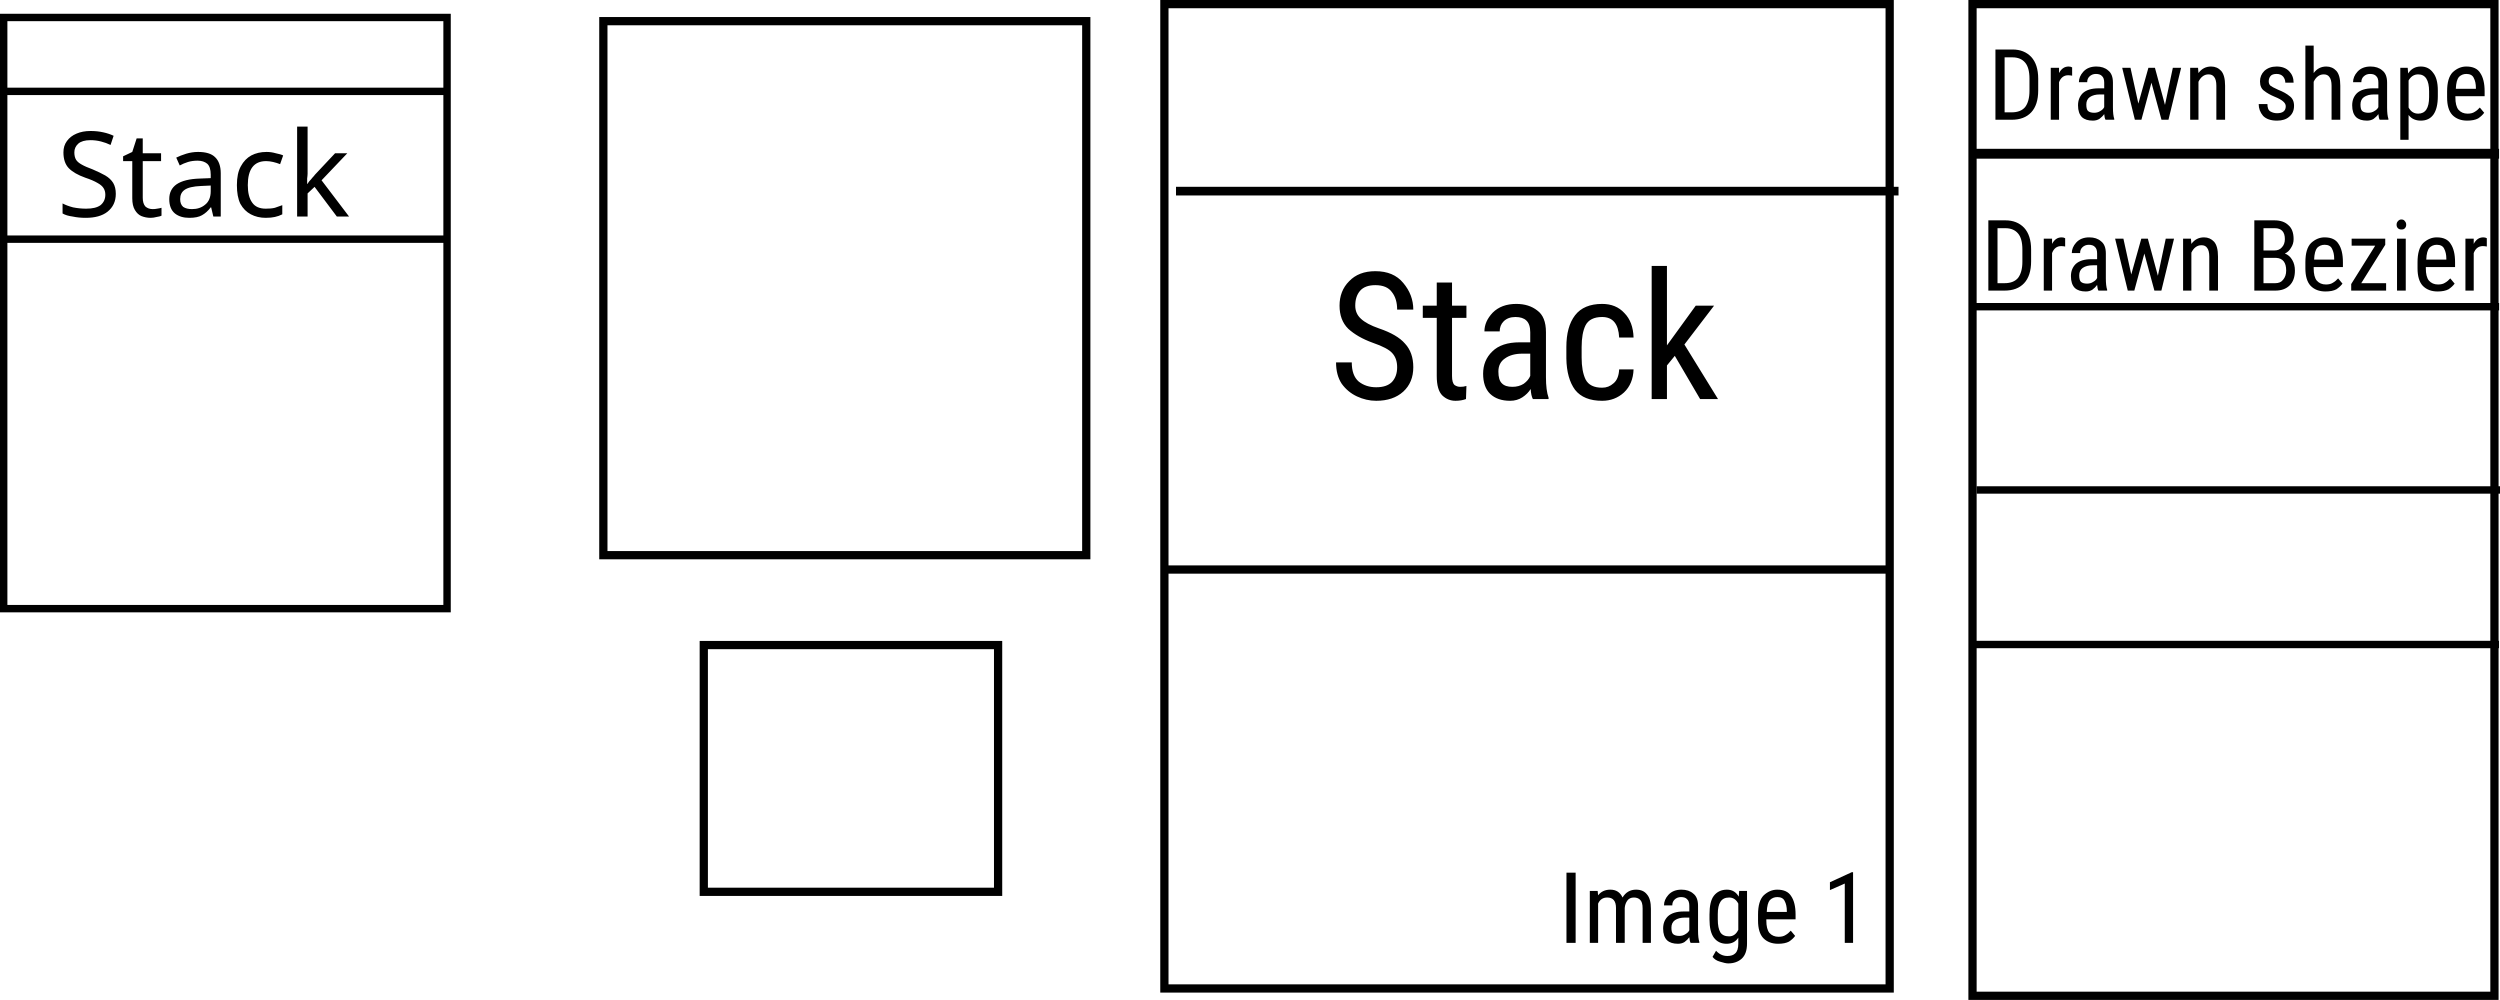
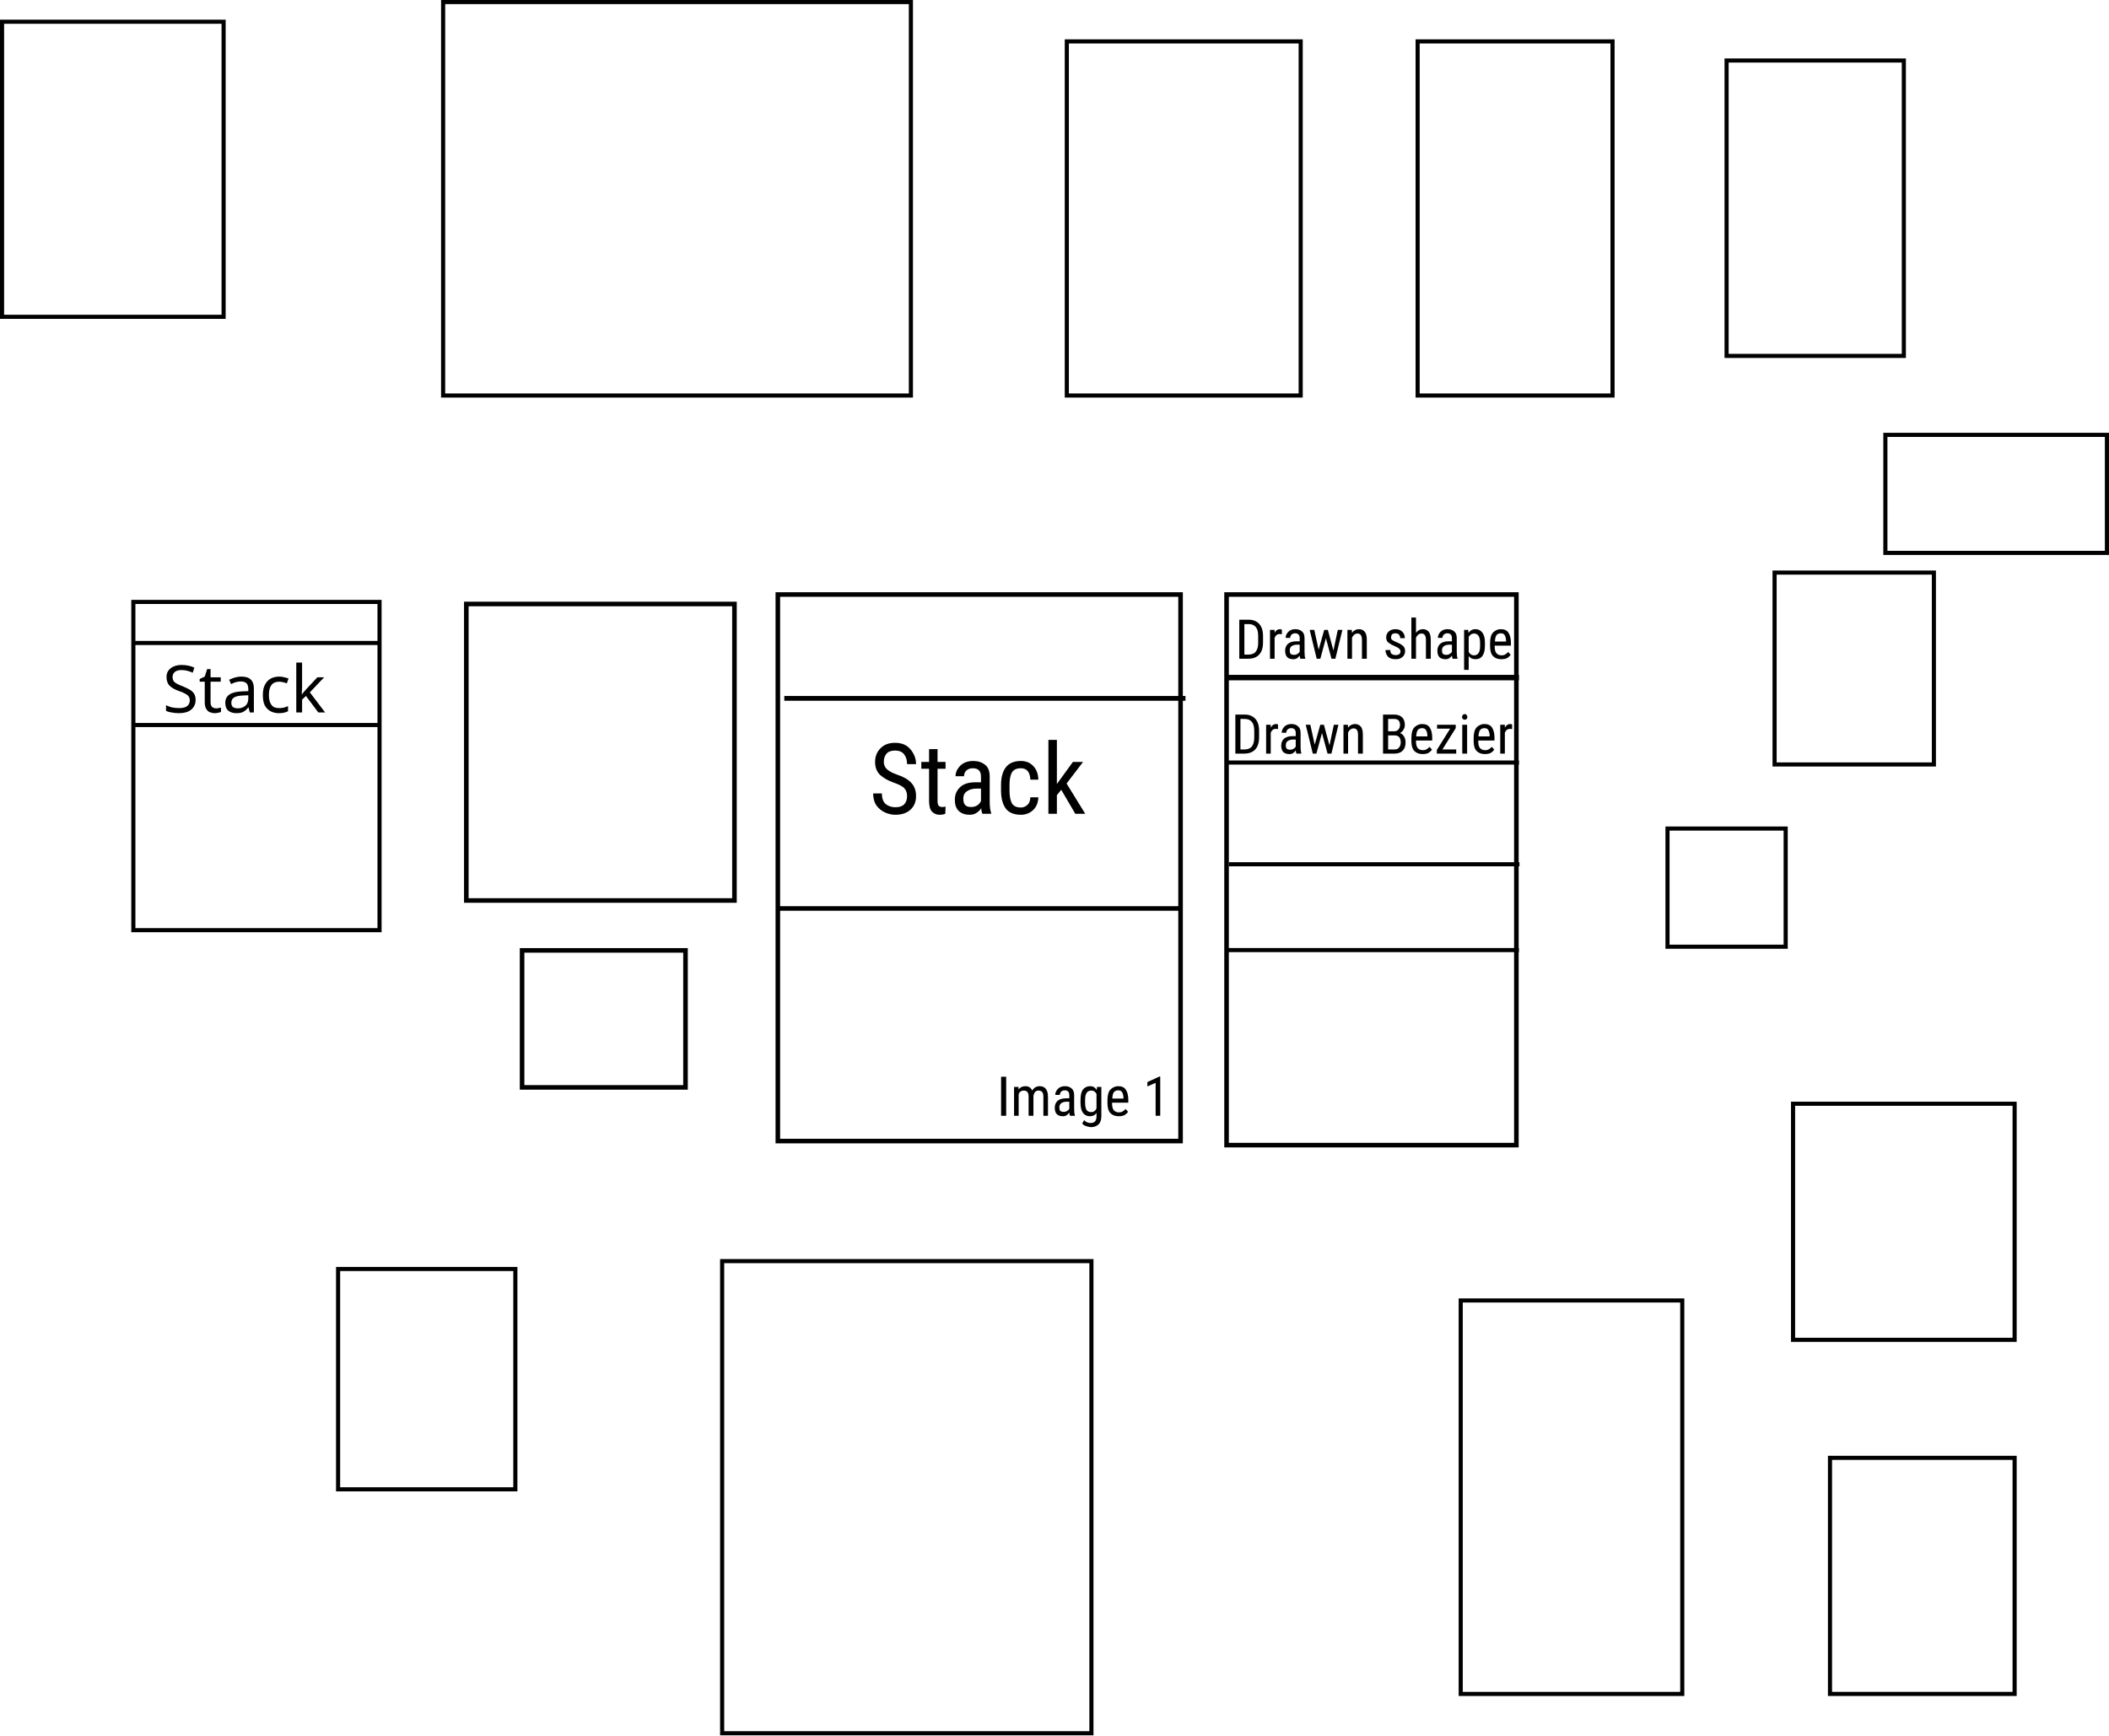
- <svg xmlns="http://www.w3.org/2000/svg" width="89.513mm" height="35.802mm" viewBox="0 0 89.513 35.802" version="1.1" id="svg5">
+ <svg xmlns="http://www.w3.org/2000/svg" width="135.996mm" height="111.908mm" viewBox="0 0 135.996 111.908" version="1.1" id="svg5">
  <defs id="defs2">
    <linearGradient id="linearGradient6703">
      <stop style="stop-color:#000000;stop-opacity:1;" offset="0" id="stop6699" />
      <stop style="stop-color:#000000;stop-opacity:0;" offset="1" id="stop6701" />
    </linearGradient>
    <marker style="overflow:visible" id="marker6514" refX="0" refY="0" orient="auto">
      <path transform="matrix(0.8,0,0,0.8,10,0)" style="fill:context-stroke;fill-rule:evenodd;stroke:context-stroke;stroke-width:1pt" d="M 0,0 5,-5 -12.5,0 5,5 Z" id="path6512" />
    </marker>
    <marker style="overflow:visible" id="Arrow1Lstart" refX="0" refY="0" orient="auto">
      <path transform="matrix(0.8,0,0,0.8,10,0)" style="fill:context-stroke;fill-rule:evenodd;stroke:context-stroke;stroke-width:1pt" d="M 0,0 5,-5 -12.5,0 5,5 Z" id="path6244" />
    </marker>
  </defs>
-   <g id="layer1" transform="translate(-56.89279,-68.90348)" style="display:inline">
+   <g id="layer1" transform="translate(-48.42612,-30.71088)" style="display:inline">
    <g id="g3509" style="display:inline">
      <rect style="display:inline;fill:none;stroke:#000000;stroke-width:0.295;stroke-miterlimit:4;stroke-dasharray:none;stroke-opacity:1" id="rect2433" width="25.969" height="35.245" x="98.584" y="69.051" />
      <path style="display:inline;fill:none;fill-opacity:1;stroke:#000000;stroke-width:0.295;stroke-linecap:butt;stroke-linejoin:miter;stroke-miterlimit:4;stroke-dasharray:none;stroke-dashoffset:0;stroke-opacity:1" d="m 98.604,89.296 c 25.916,0 25.916,0 25.916,0" id="path8651-6" />
      <rect style="display:inline;fill:none;fill-opacity:1;fill-rule:evenodd;stroke:#000000;stroke-width:0.295;stroke-miterlimit:4;stroke-dasharray:none;stroke-dashoffset:0;stroke-opacity:1" id="rect22872" width="17.291" height="19.121" x="78.496" y="69.661" />
      <rect style="display:inline;fill:none;fill-opacity:1;fill-rule:evenodd;stroke:#000000;stroke-width:0.295;stroke-miterlimit:4;stroke-dasharray:none;stroke-dashoffset:0;stroke-opacity:1" id="rect22918" width="10.538" height="8.835" x="82.092" y="92" />
      <rect style="display:inline;fill:none;fill-opacity:1;fill-rule:evenodd;stroke:#000000;stroke-width:0.295;stroke-miterlimit:4;stroke-dasharray:none;stroke-dashoffset:0;stroke-opacity:1" id="rect22920" width="18.688" height="35.507" x="127.519" y="69.051" />
      <rect style="display:inline;fill:none;fill-opacity:1;fill-rule:evenodd;stroke:#000000;stroke-width:0.295;stroke-miterlimit:4;stroke-dasharray:none;stroke-dashoffset:0;stroke-opacity:1" id="rect23097" width="18.656" height="0.058" x="127.569" y="74.379" ry="0" />
      <text xml:space="preserve" style="font-style:normal;font-weight:normal;font-size:3.528px;line-height:1.25;font-family:sans-serif;display:inline;fill:#000000;fill-opacity:1;stroke:none;stroke-width:0.265" x="128.073" y="73.191" id="text25686">
        <tspan id="tspan25684" style="font-style:normal;font-variant:normal;font-weight:normal;font-stretch:normal;font-size:3.528px;font-family:'Roboto Condensed';-inkscape-font-specification:'Roboto Condensed, ';stroke-width:0.265" x="128.073" y="73.191">Drawn shape </tspan>
      </text>
      <path style="display:inline;fill:none;stroke:#000000;stroke-width:0.265px;stroke-linecap:butt;stroke-linejoin:miter;stroke-opacity:1" d="m 127.632,79.884 c 18.742,0 18.742,0 18.742,0" id="path29095" />
      <path style="display:inline;fill:none;stroke:#000000;stroke-width:0.265px;stroke-linecap:butt;stroke-linejoin:miter;stroke-opacity:1" d="m 127.664,86.446 c 18.742,0 18.742,0 18.742,0" id="path29095-1" />
      <path style="display:inline;fill:none;stroke:#000000;stroke-width:0.265px;stroke-linecap:butt;stroke-linejoin:miter;stroke-opacity:1" d="m 127.627,91.98 c 18.742,0 18.742,0 18.742,0" id="path29095-1-8" />
      <path style="display:inline;fill:none;stroke:#000000;stroke-width:0.311px;stroke-linecap:butt;stroke-linejoin:miter;stroke-opacity:1" d="m 99,75.747 c 25.87,0 25.87,0 25.87,0" id="path29095-3" />
      <text xml:space="preserve" style="font-style:normal;font-weight:normal;font-size:3.528px;line-height:1.25;font-family:sans-serif;display:inline;fill:#000000;fill-opacity:1;stroke:none;stroke-width:0.265" x="127.822" y="79.307" id="text32223">
        <tspan id="tspan32221" style="font-style:normal;font-variant:normal;font-weight:normal;font-stretch:normal;font-size:3.528px;font-family:'Roboto Condensed';-inkscape-font-specification:'Roboto Condensed, ';stroke-width:0.265" x="127.822" y="79.307">Drawn Bezier</tspan>
      </text>
    </g>
    <g id="layer2" style="display:inline">
      <rect style="display:none;fill:none;stroke:#000000;stroke-width:0.33;stroke-miterlimit:4;stroke-dasharray:none;stroke-dashoffset:0;stroke-opacity:1" id="rect2435" width="25.916" height="15.784" x="98.604" y="72.723" />
    </g>
    <text xml:space="preserve" style="font-style:normal;font-weight:normal;font-size:6.35px;line-height:1.25;font-family:sans-serif;display:inline;fill:#000000;fill-opacity:1;stroke:none;stroke-width:0.265" x="104.465" y="83.191" id="text9260">
      <tspan id="tspan9258" style="font-style:normal;font-variant:normal;font-weight:normal;font-stretch:normal;font-size:6.35px;font-family:'Roboto Condensed';-inkscape-font-specification:'Roboto Condensed, ';stroke-width:0.265" x="104.465" y="83.191">Stack</tspan>
    </text>
    <text xml:space="preserve" style="font-style:normal;font-weight:normal;font-size:3.528px;line-height:1.25;font-family:sans-serif;display:inline;fill:#000000;fill-opacity:1;stroke:none;stroke-width:0.265" x="112.698" y="102.664" id="text16603">
      <tspan id="tspan16601" style="font-style:normal;font-variant:normal;font-weight:normal;font-stretch:normal;font-size:3.528px;font-family:'Roboto Condensed';-inkscape-font-specification:'Roboto Condensed, ';stroke-width:0.265" x="112.698" y="102.664">Image 1</tspan>
    </text>
    <rect style="fill:none;fill-opacity:1;fill-rule:evenodd;stroke:#000000;stroke-width:0.265;stroke-miterlimit:4;stroke-dasharray:none;stroke-dashoffset:0;stroke-opacity:1" id="rect41040" width="15.875" height="21.167" x="57.025" y="69.529" />
    <path style="fill:none;stroke:#000000;stroke-width:0.265px;stroke-linecap:butt;stroke-linejoin:miter;stroke-opacity:1" d="m 57.025,77.466 c 15.875,0 15.875,0 15.875,0" id="path41075" />
    <text xml:space="preserve" style="font-style:normal;font-weight:normal;font-size:4.233px;line-height:1.25;font-family:sans-serif;fill:#000000;fill-opacity:1;stroke:none;stroke-width:0.265" x="58.916" y="76.658" id="text47781">
      <tspan id="tspan47779" style="font-size:4.233px;stroke-width:0.265" x="58.916" y="76.658">Stack </tspan>
    </text>
    <path style="fill:none;stroke:#000000;stroke-width:0.265px;stroke-linecap:butt;stroke-linejoin:miter;stroke-opacity:1" d="m 57.025,72.175 c 15.875,0 15.875,0 15.875,0" id="path973" />
+     <rect style="fill:none;stroke:#000000;stroke-width:0.265;stroke-opacity:1" id="rect184" width="30.163" height="25.374" x="77.001" y="30.843" />
+     <rect style="fill:none;stroke:#000000;stroke-width:0.265;stroke-opacity:1" id="rect1199" width="15.081" height="22.836" x="117.218" y="33.381" />
+     <rect style="fill:none;stroke:#000000;stroke-width:0.265;stroke-opacity:1" id="rect1201" width="12.568" height="22.836" x="139.84" y="33.381" />
+     <rect style="fill:none;stroke:#000000;stroke-width:0.265;stroke-opacity:1" id="rect1245" width="14.287" height="19.03" x="48.558" y="32.112" />
+     <rect style="fill:none;stroke:#000000;stroke-width:0.265;stroke-opacity:1" id="rect1247" width="14.287" height="7.612" x="170.002" y="58.754" />
+     <rect style="fill:none;stroke:#000000;stroke-width:0.265;stroke-opacity:1" id="rect1249" width="10.272" height="12.375" x="162.858" y="67.635" />
+     <rect style="fill:none;stroke:#000000;stroke-width:0.265;stroke-opacity:1" id="rect1296" width="23.812" height="30.448" x="94.993" y="112.038" />
+     <rect style="fill:none;stroke:#000000;stroke-width:0.265;stroke-opacity:1" id="rect1390" width="14.287" height="25.374" x="142.618" y="114.576" />
+     <rect style="fill:none;stroke:#000000;stroke-width:0.265;stroke-opacity:1" id="rect1392" width="14.287" height="15.224" x="164.049" y="101.889" />
+     <rect style="fill:none;stroke:#000000;stroke-width:0.265;stroke-opacity:1" id="rect1394" width="11.906" height="15.224" x="166.43" y="124.725" />
+     <rect style="fill:none;stroke:#000000;stroke-width:0.265;stroke-opacity:1" id="rect1396" width="11.43" height="14.209" x="70.228" y="112.546" />
+     <rect style="fill:none;stroke:#000000;stroke-width:0.265;stroke-opacity:1" id="rect1448" width="11.43" height="19.05" x="159.763" y="34.613" />
+     <rect style="fill:none;stroke:#000000;stroke-width:0.265;stroke-opacity:1" id="rect1450" width="7.62" height="7.62" x="155.953" y="84.143" />
  </g>
</svg>
